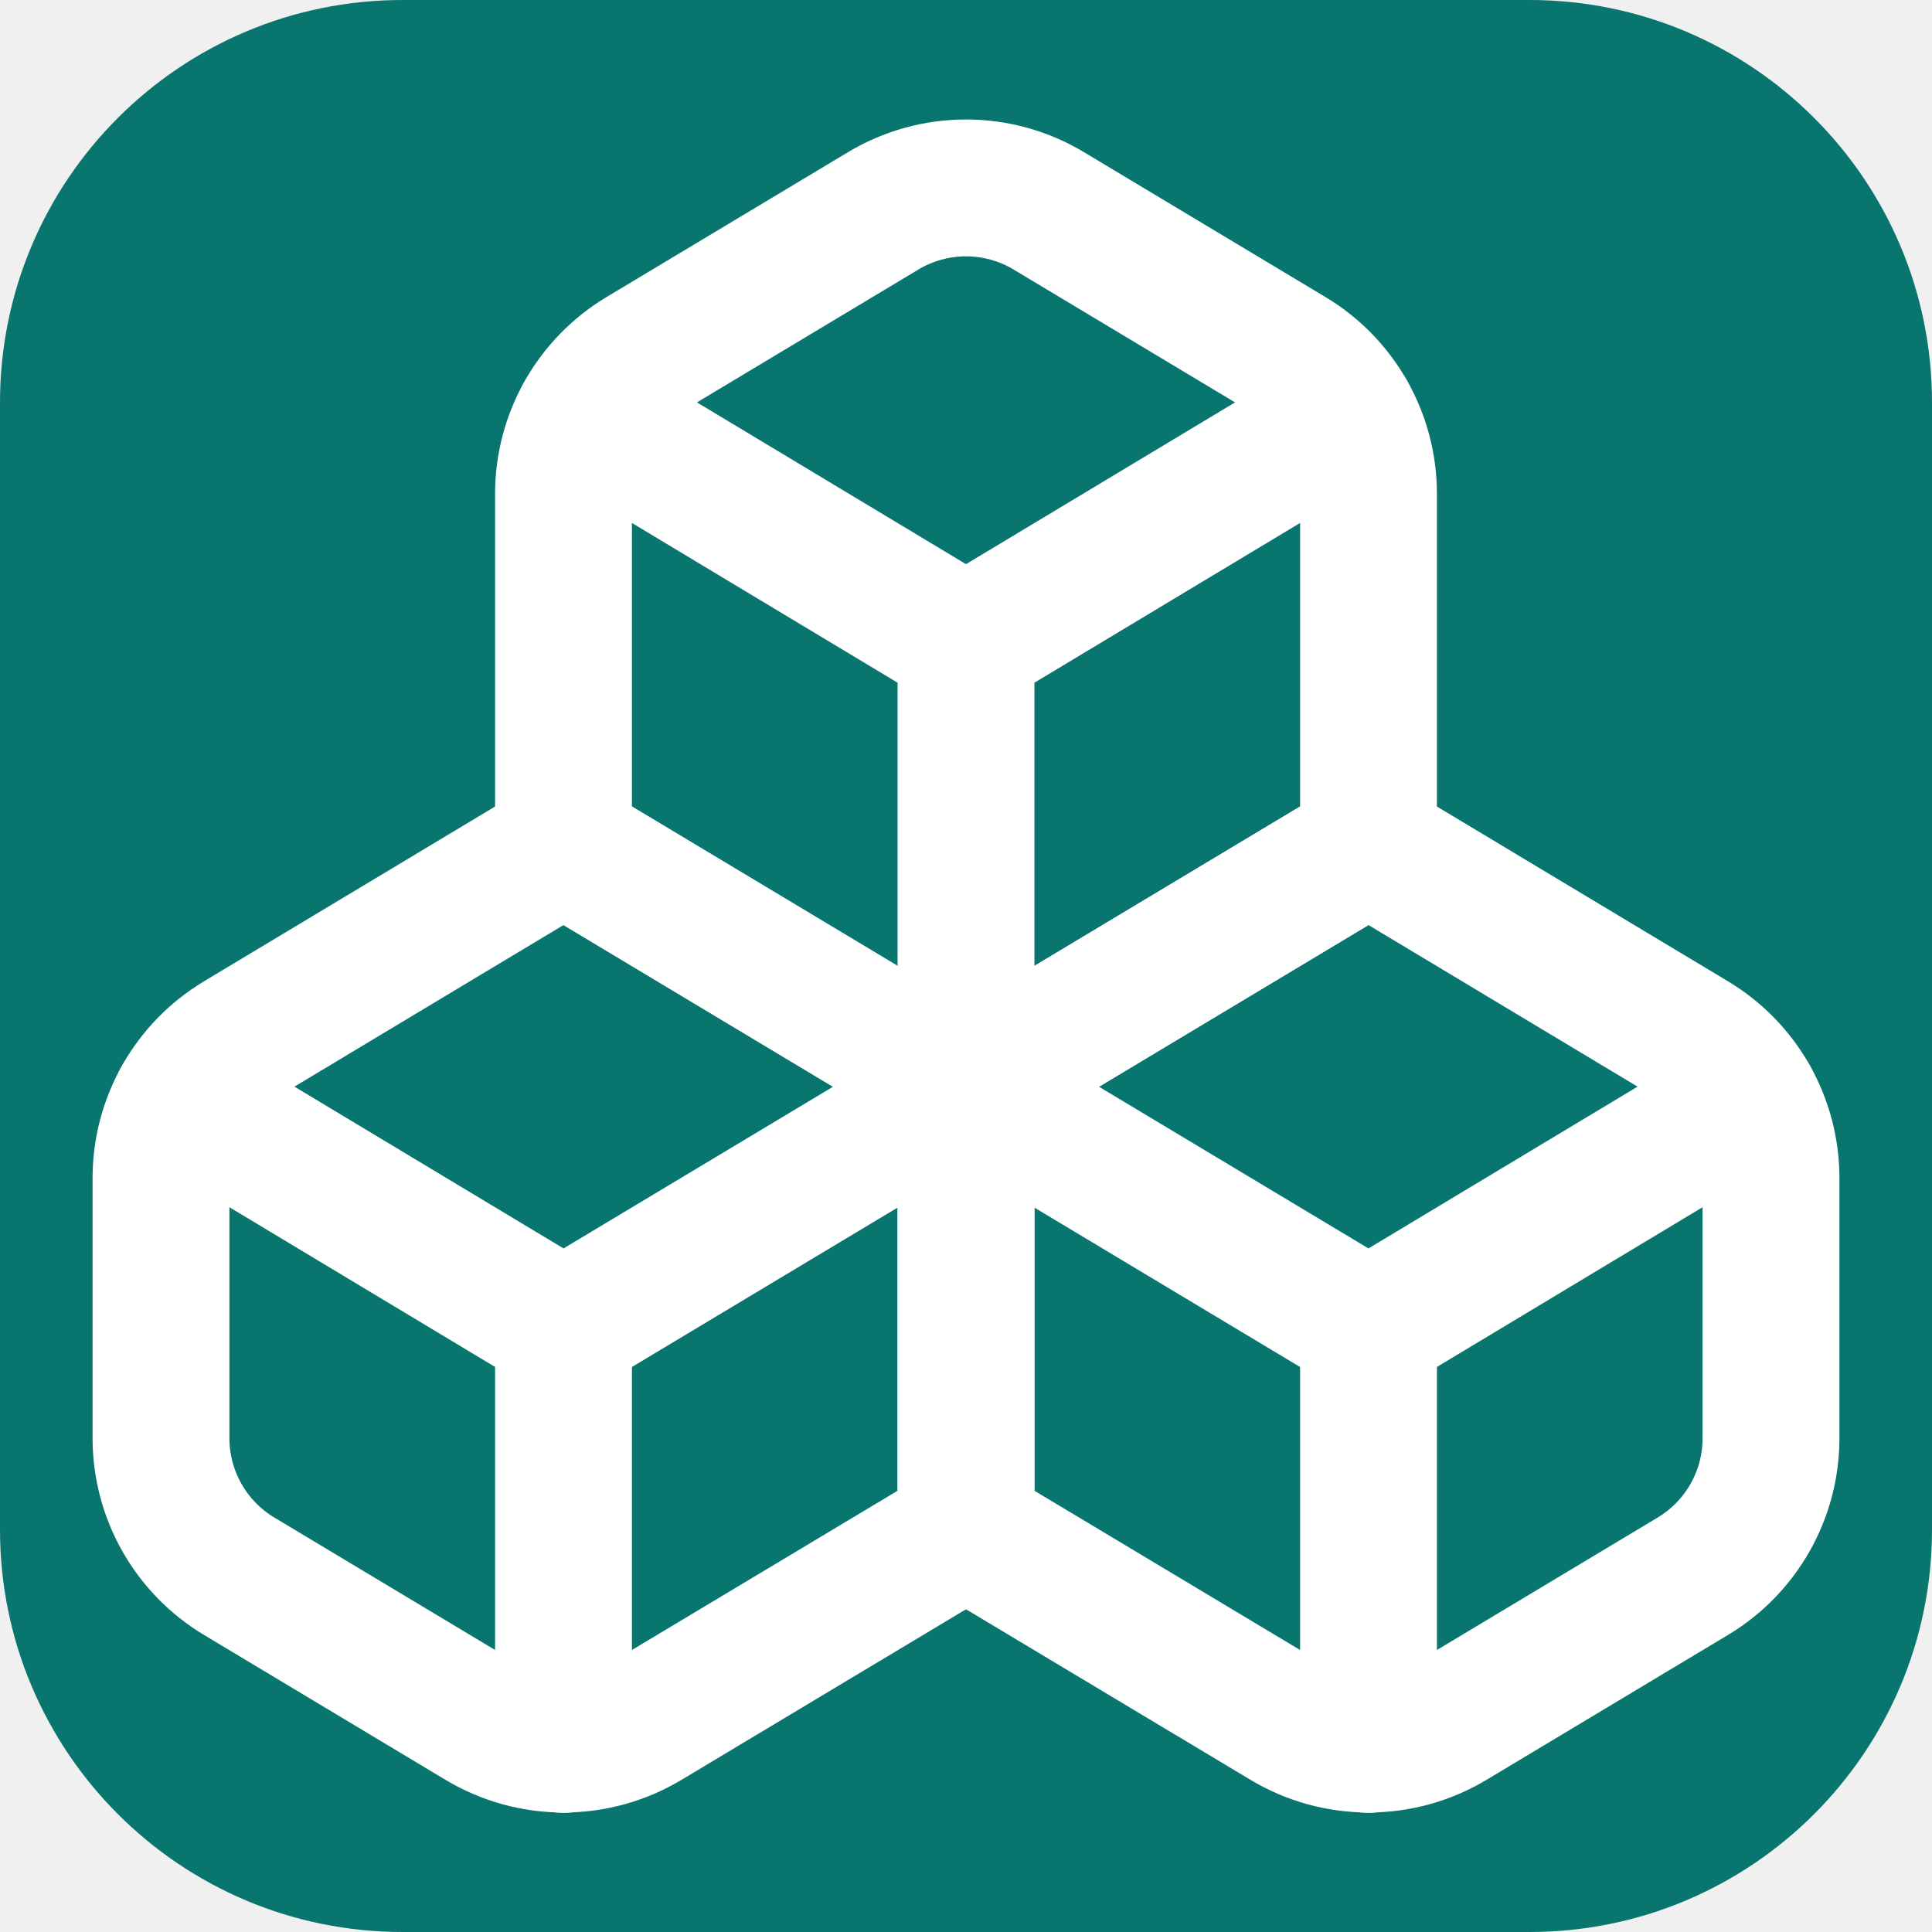
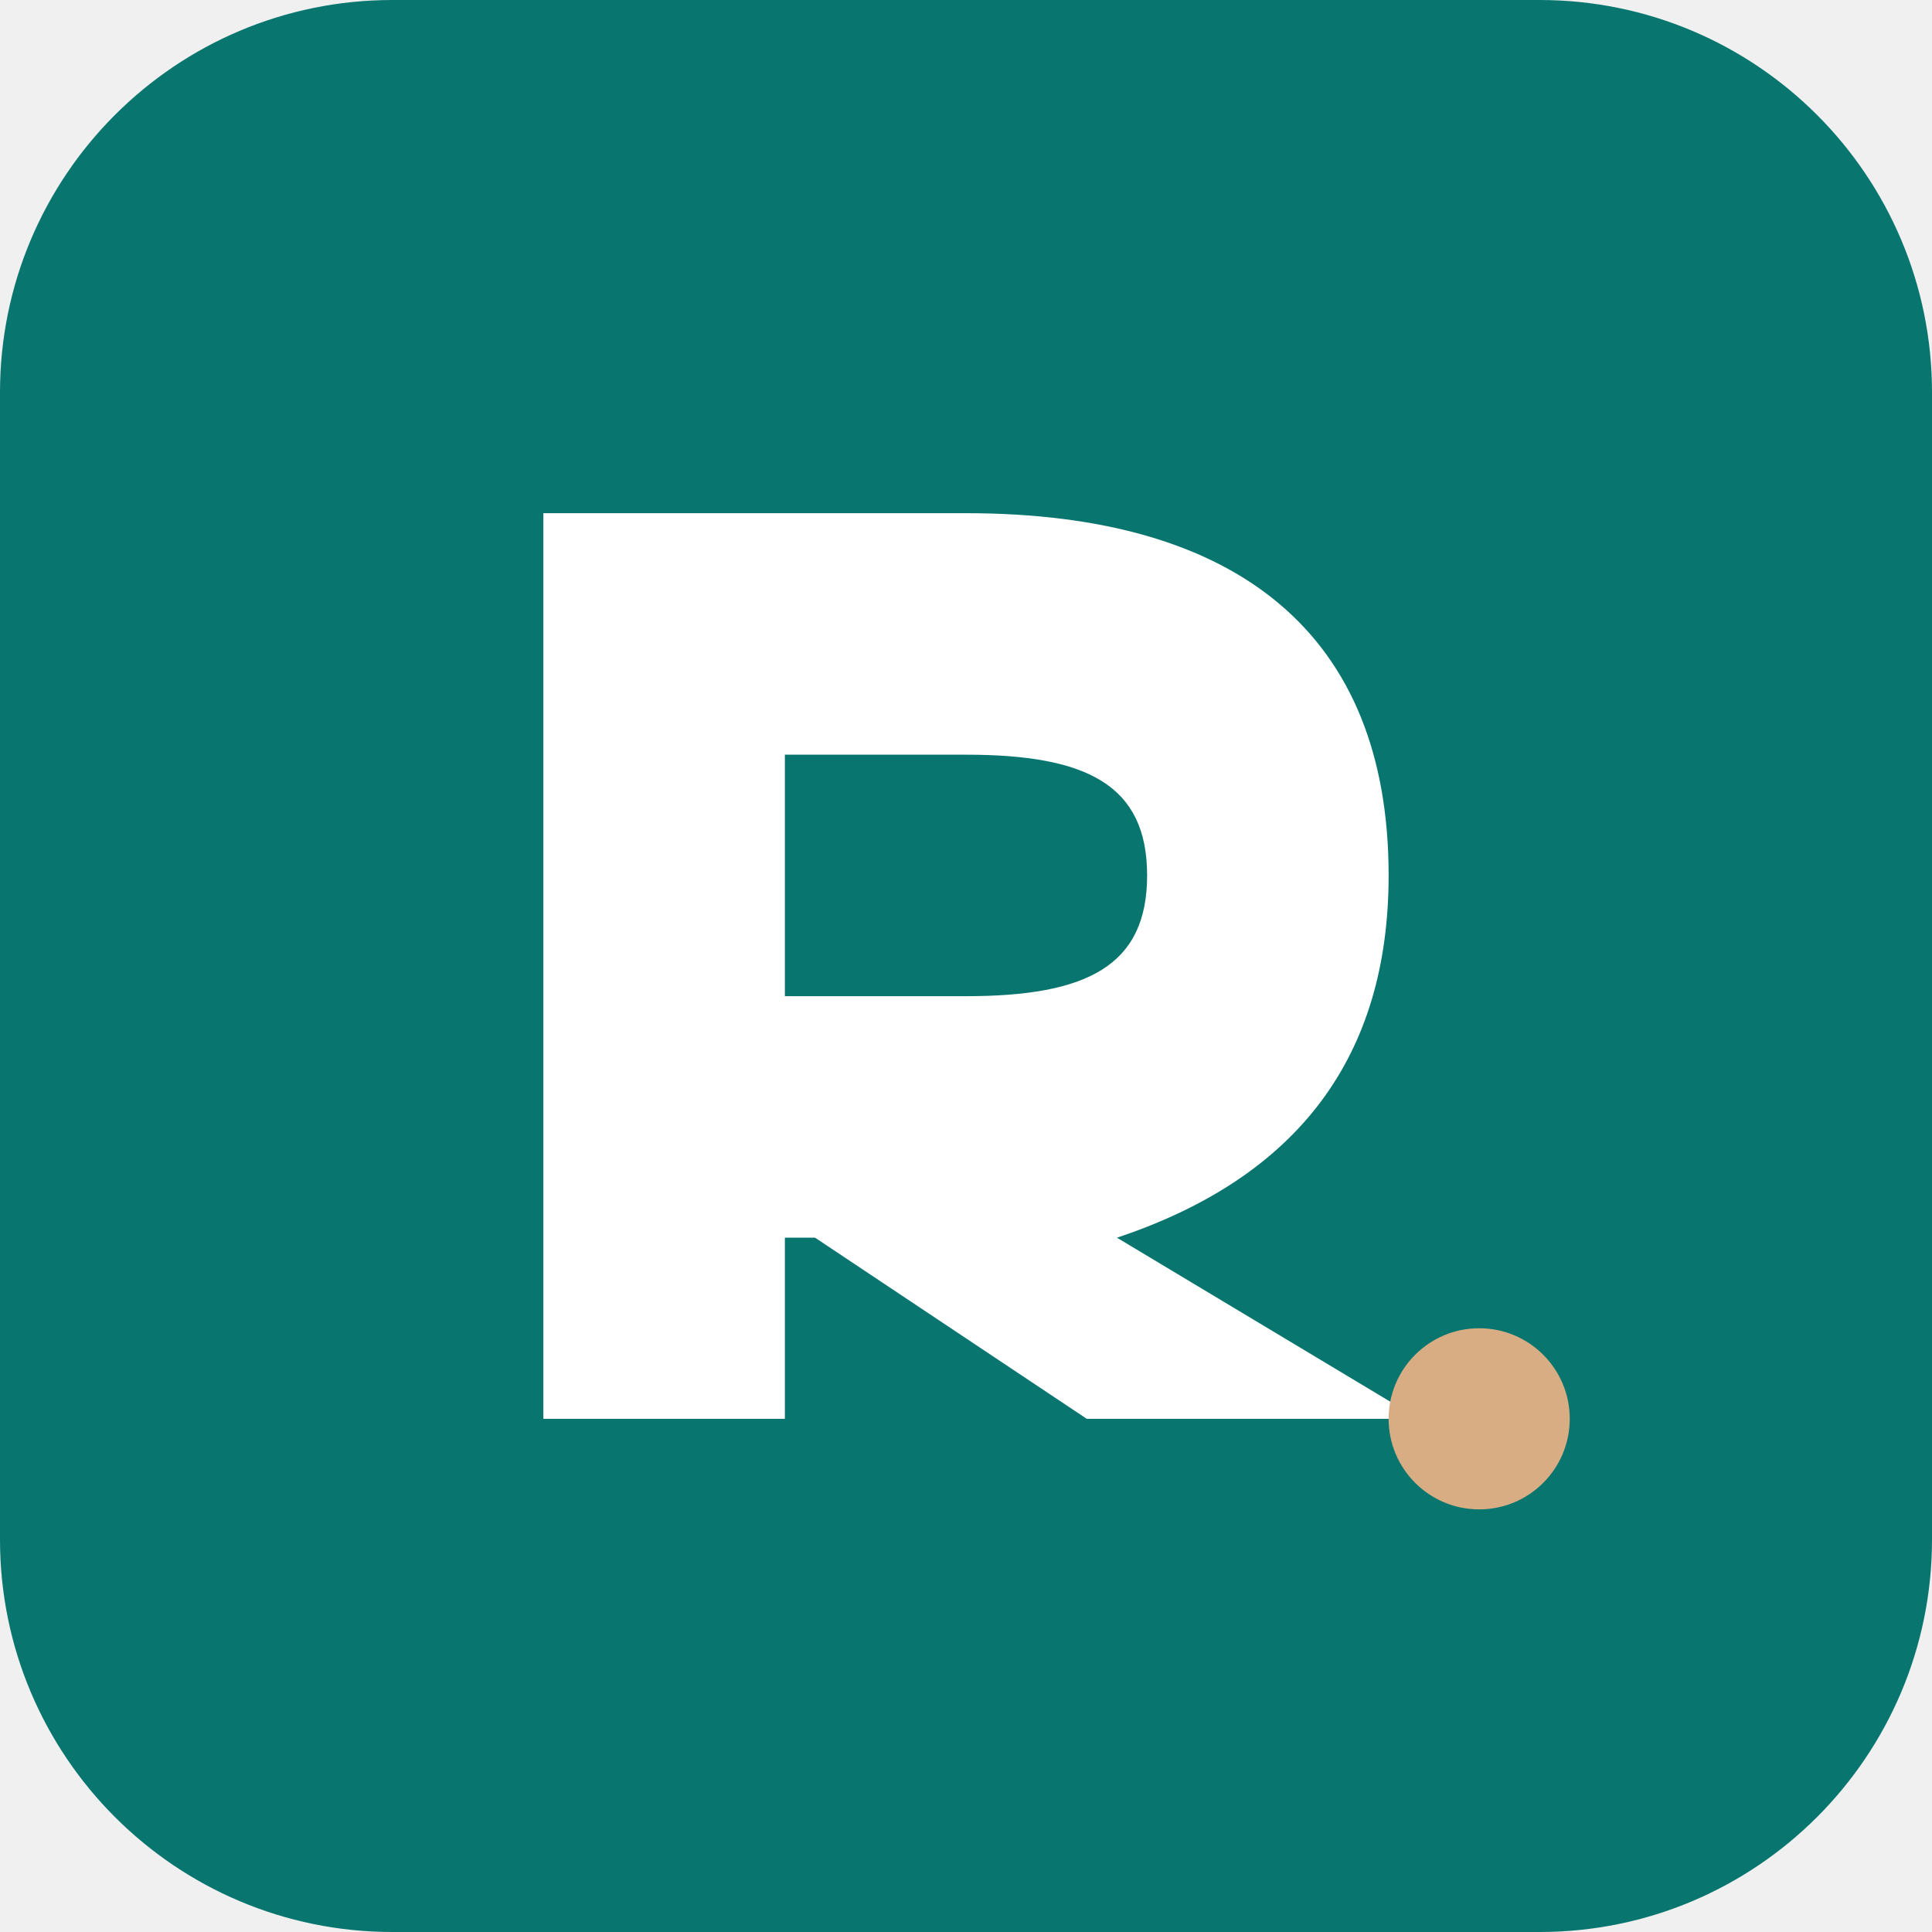
- <svg xmlns="http://www.w3.org/2000/svg" width="64" height="64" viewBox="0 0 24 24" fill="none">
-   <rect width="24" height="24" rx="5" fill="#08756f" />
-   <g stroke="#ffffff" stroke-width="1.7" stroke-linecap="round" stroke-linejoin="round">
-     <path d="M2.97 12.92A2 2 0 0 0 2 14.63v3.24a2 2 0 0 0 .97 1.71l3 1.8a2 2 0 0 0 2.06 0L12 19v-5.5l-5-3-4.03 2.42Z" />
-     <path d="m7 16.5-4.74-2.85M7 16.5l5-3M7 16.5v5.17" />
-     <path d="M12 13.5V19l3.97 2.38a2 2 0 0 0 2.06 0l3-1.8a2 2 0 0 0 .97-1.71v-3.24a2 2 0 0 0-.97-1.71L17 10.5l-5 3Z" />
-     <path d="m17 16.5-5-3m5 3 4.74-2.85M17 16.5v5.17" />
-     <path d="M7.97 4.42A2 2 0 0 0 7 6.13v4.37l5 3 5-3V6.13a2 2 0 0 0-.97-1.71l-3-1.8a2 2 0 0 0-2.06 0l-3 1.8Z" />
-     <path d="M12 8 7.26 5.15M12 8l4.74-2.85M12 13.5V8" />
-   </g>
+ <svg xmlns="http://www.w3.org/2000/svg" viewBox="0 0 64 64">
+   <rect width="64" height="64" rx="13" fill="#08756f" />
+   <path d="M18 47V17h14c9 0 14 4 14 12 0 6-3 10-9 12l10 6H36l-9-6h-1v6h-8Zm8-14h6c4 0 6-1 6-4s-2-4-6-4h-6v8Z" fill="#fff" />
+   <circle cx="49" cy="47" r="3" fill="#d9ad83" />
</svg>
